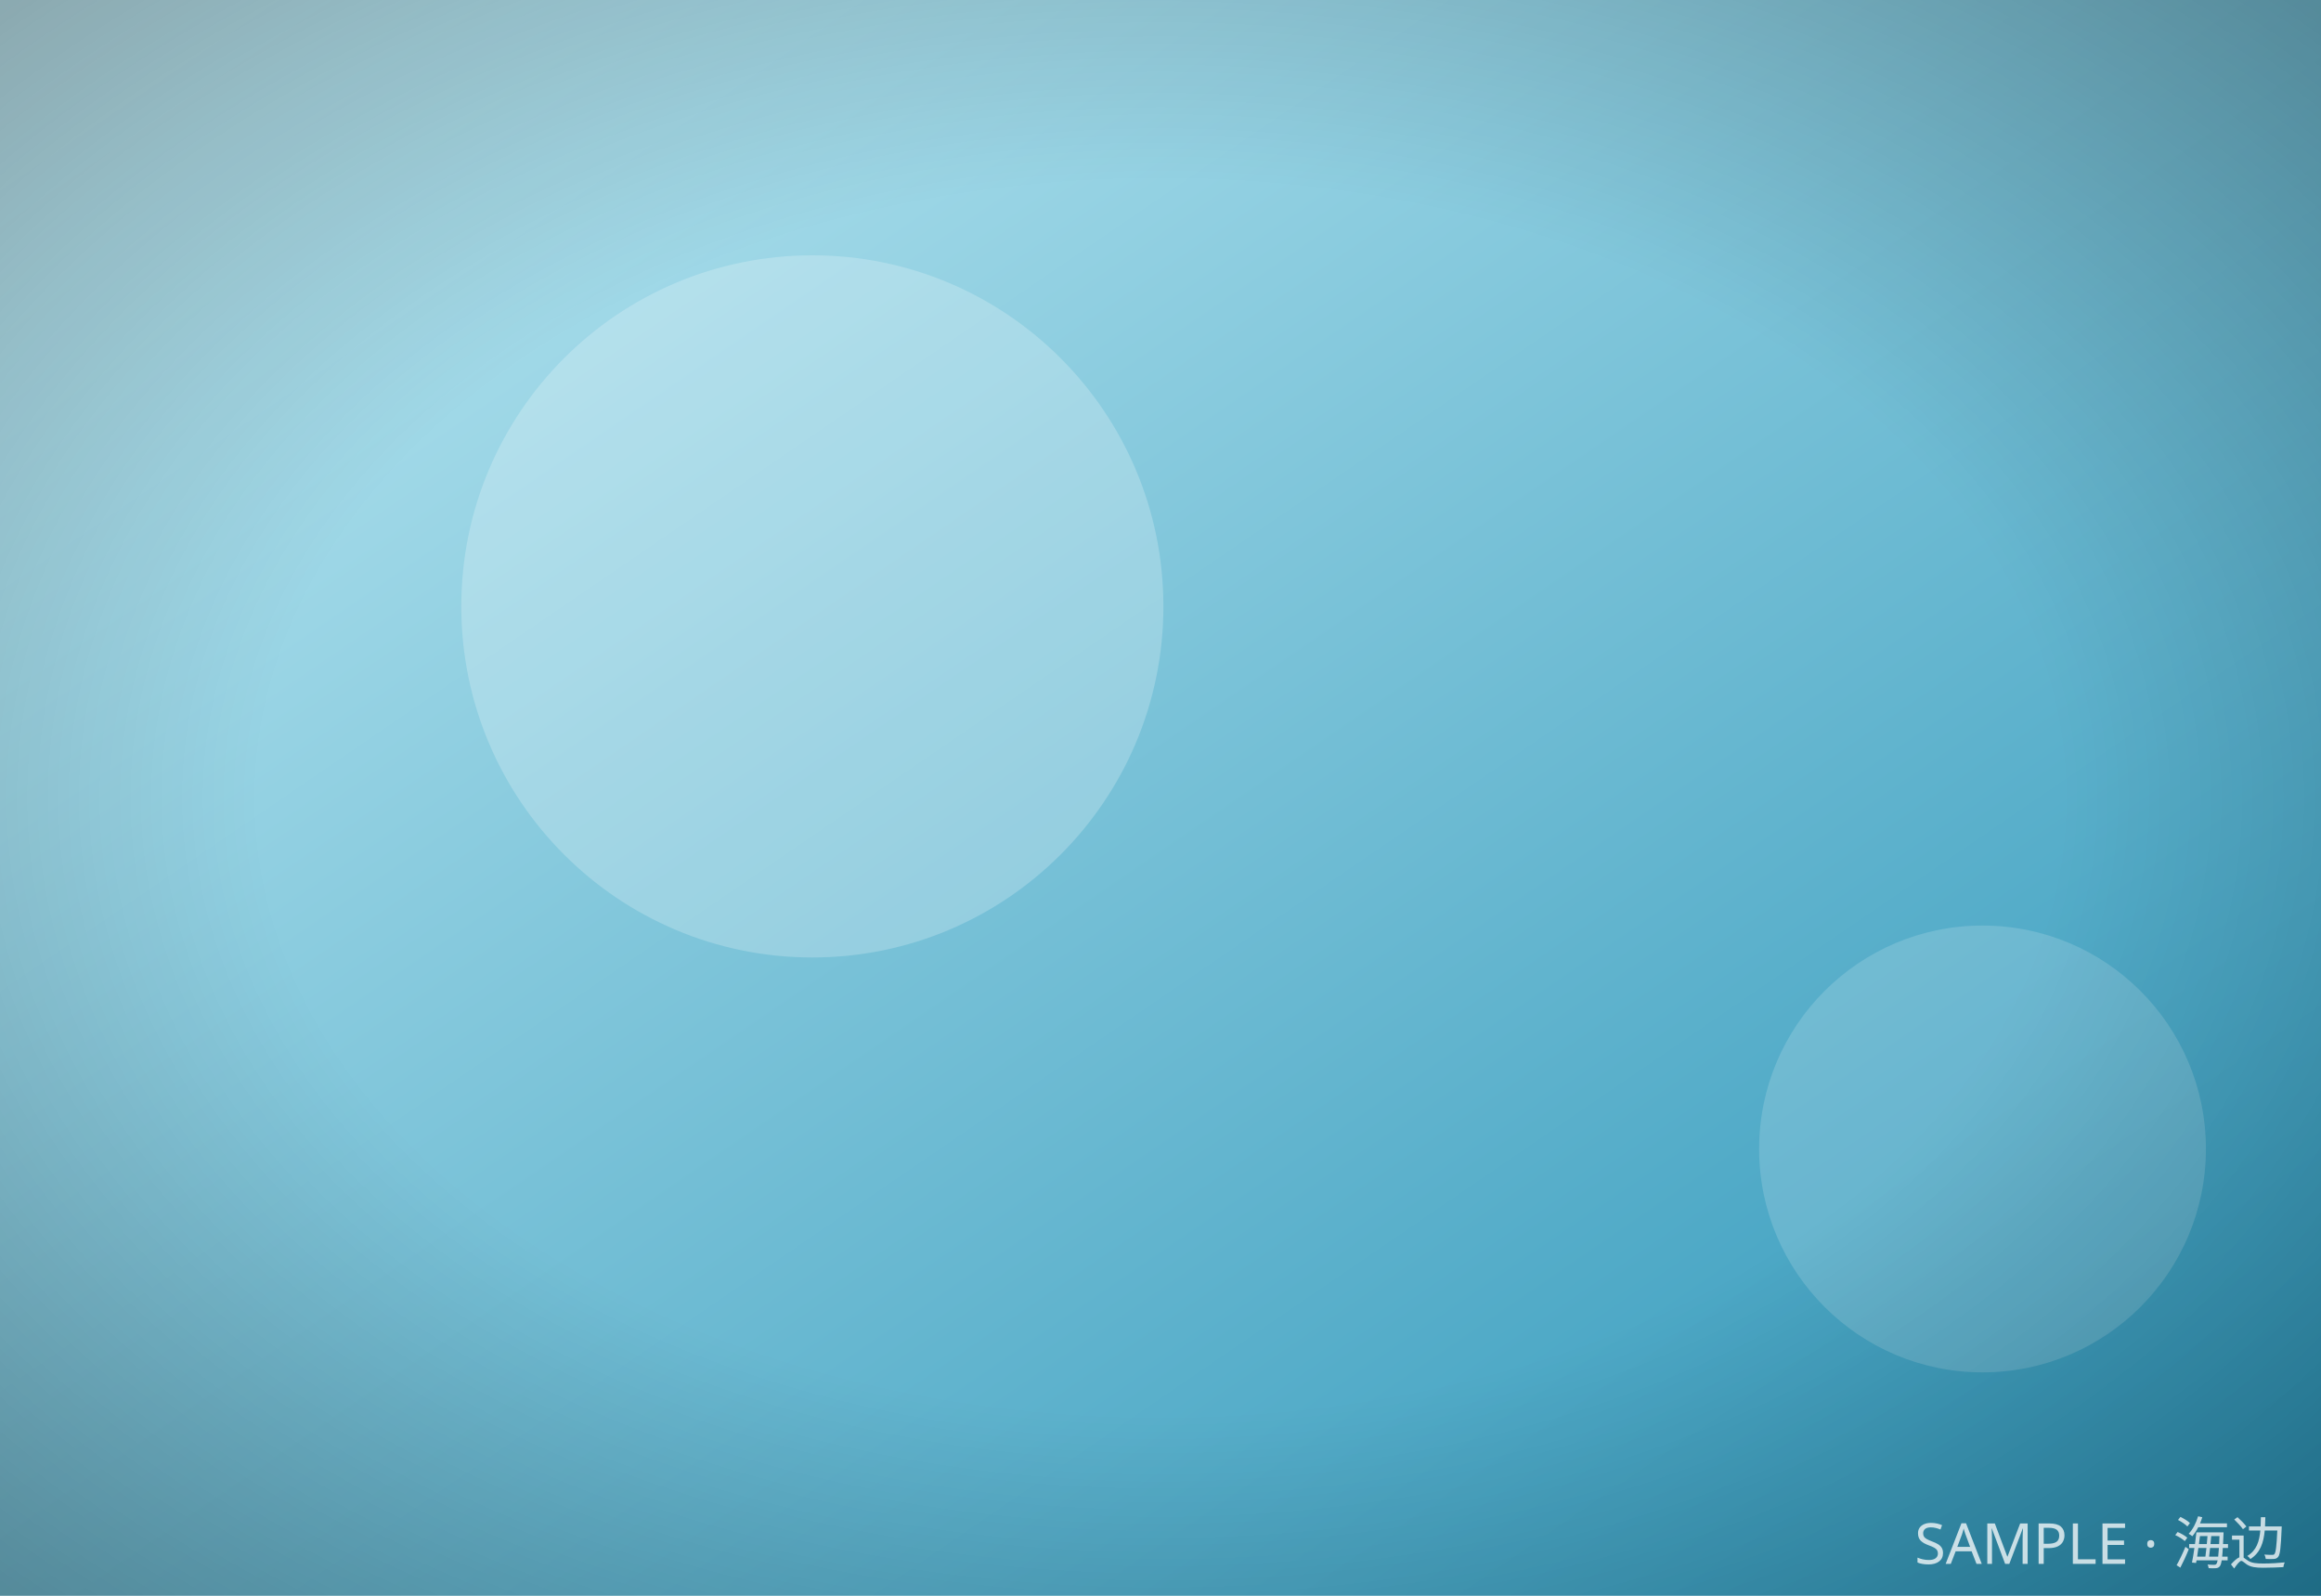
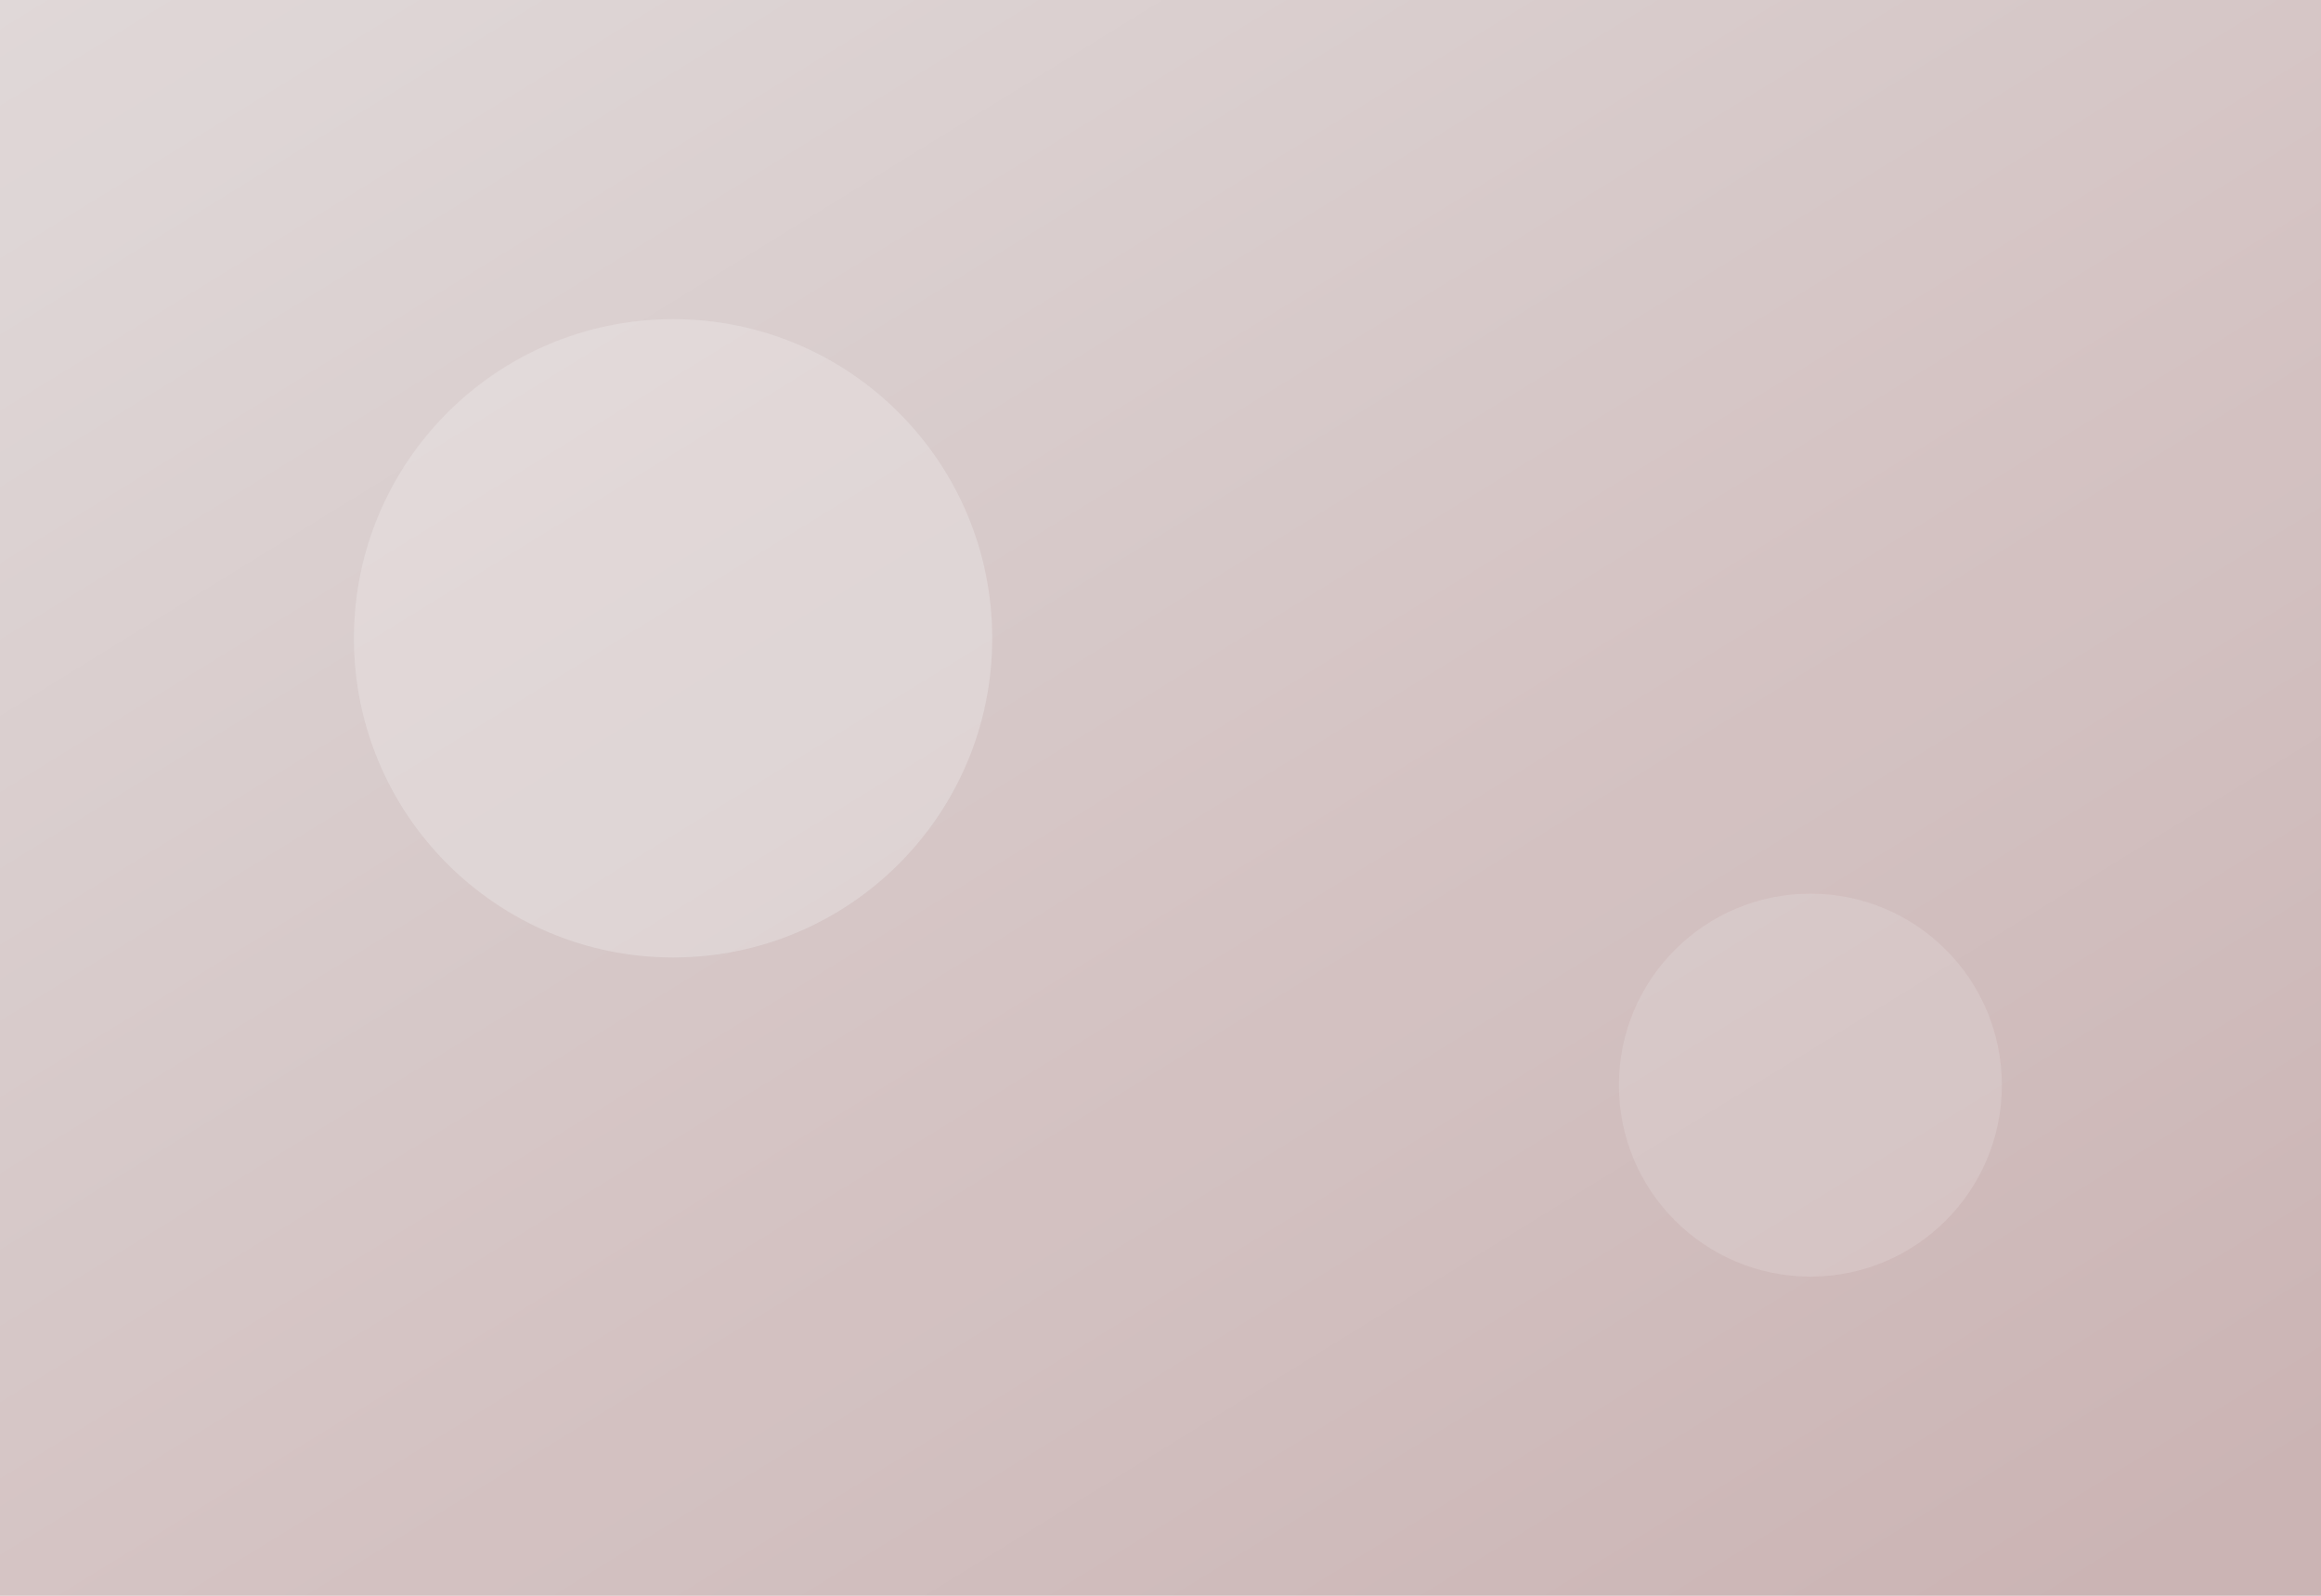
<svg xmlns="http://www.w3.org/2000/svg" width="1600" height="1100" viewBox="0 0 1600 1100">
  <defs>
-     <linearGradient id="g" x1="0" y1="0" x2="1" y2="1">
-       <stop offset="0%" stop-color="#c2ecf5" />
-       <stop offset="100%" stop-color="#2a94b8" />
+     <linearGradient id="g" x1="0" y1="0" x2="0.9" y2="1">
+       <stop offset="0%" stop-color="#eae2e2" />
+       <stop offset="100%" stop-color="#d4bcbc" />
    </linearGradient>
-     <radialGradient id="v" cx="50%" cy="50%" r="70%">
-       <stop offset="55%" stop-color="rgba(0,0,0,0)" />
-       <stop offset="100%" stop-color="rgba(0,0,0,0.28)" />
-     </radialGradient>
  </defs>
  <rect width="1600" height="1100" fill="url(#g)" />
-   <circle cx="560" cy="418" r="242" fill="rgba(255,255,255,0.22)" />
-   <circle cx="1366.667" cy="792" r="154" fill="rgba(255,255,255,0.16)" />
-   <rect width="1600" height="1100" fill="url(#v)" />
-   <text x="1576" y="1078" text-anchor="end" font-family="system-ui, sans-serif" font-size="39" fill="rgba(255,255,255,0.75)">SAMPLE · 海边</text>
+   <circle cx="464" cy="440" r="220" fill="rgba(255,255,255,0.28)" />
+   <circle cx="1248" cy="748" r="132" fill="rgba(255,255,255,0.18)" />
+   <rect width="1600" height="1100" fill="rgba(20,30,25,0.05)" />
</svg>
